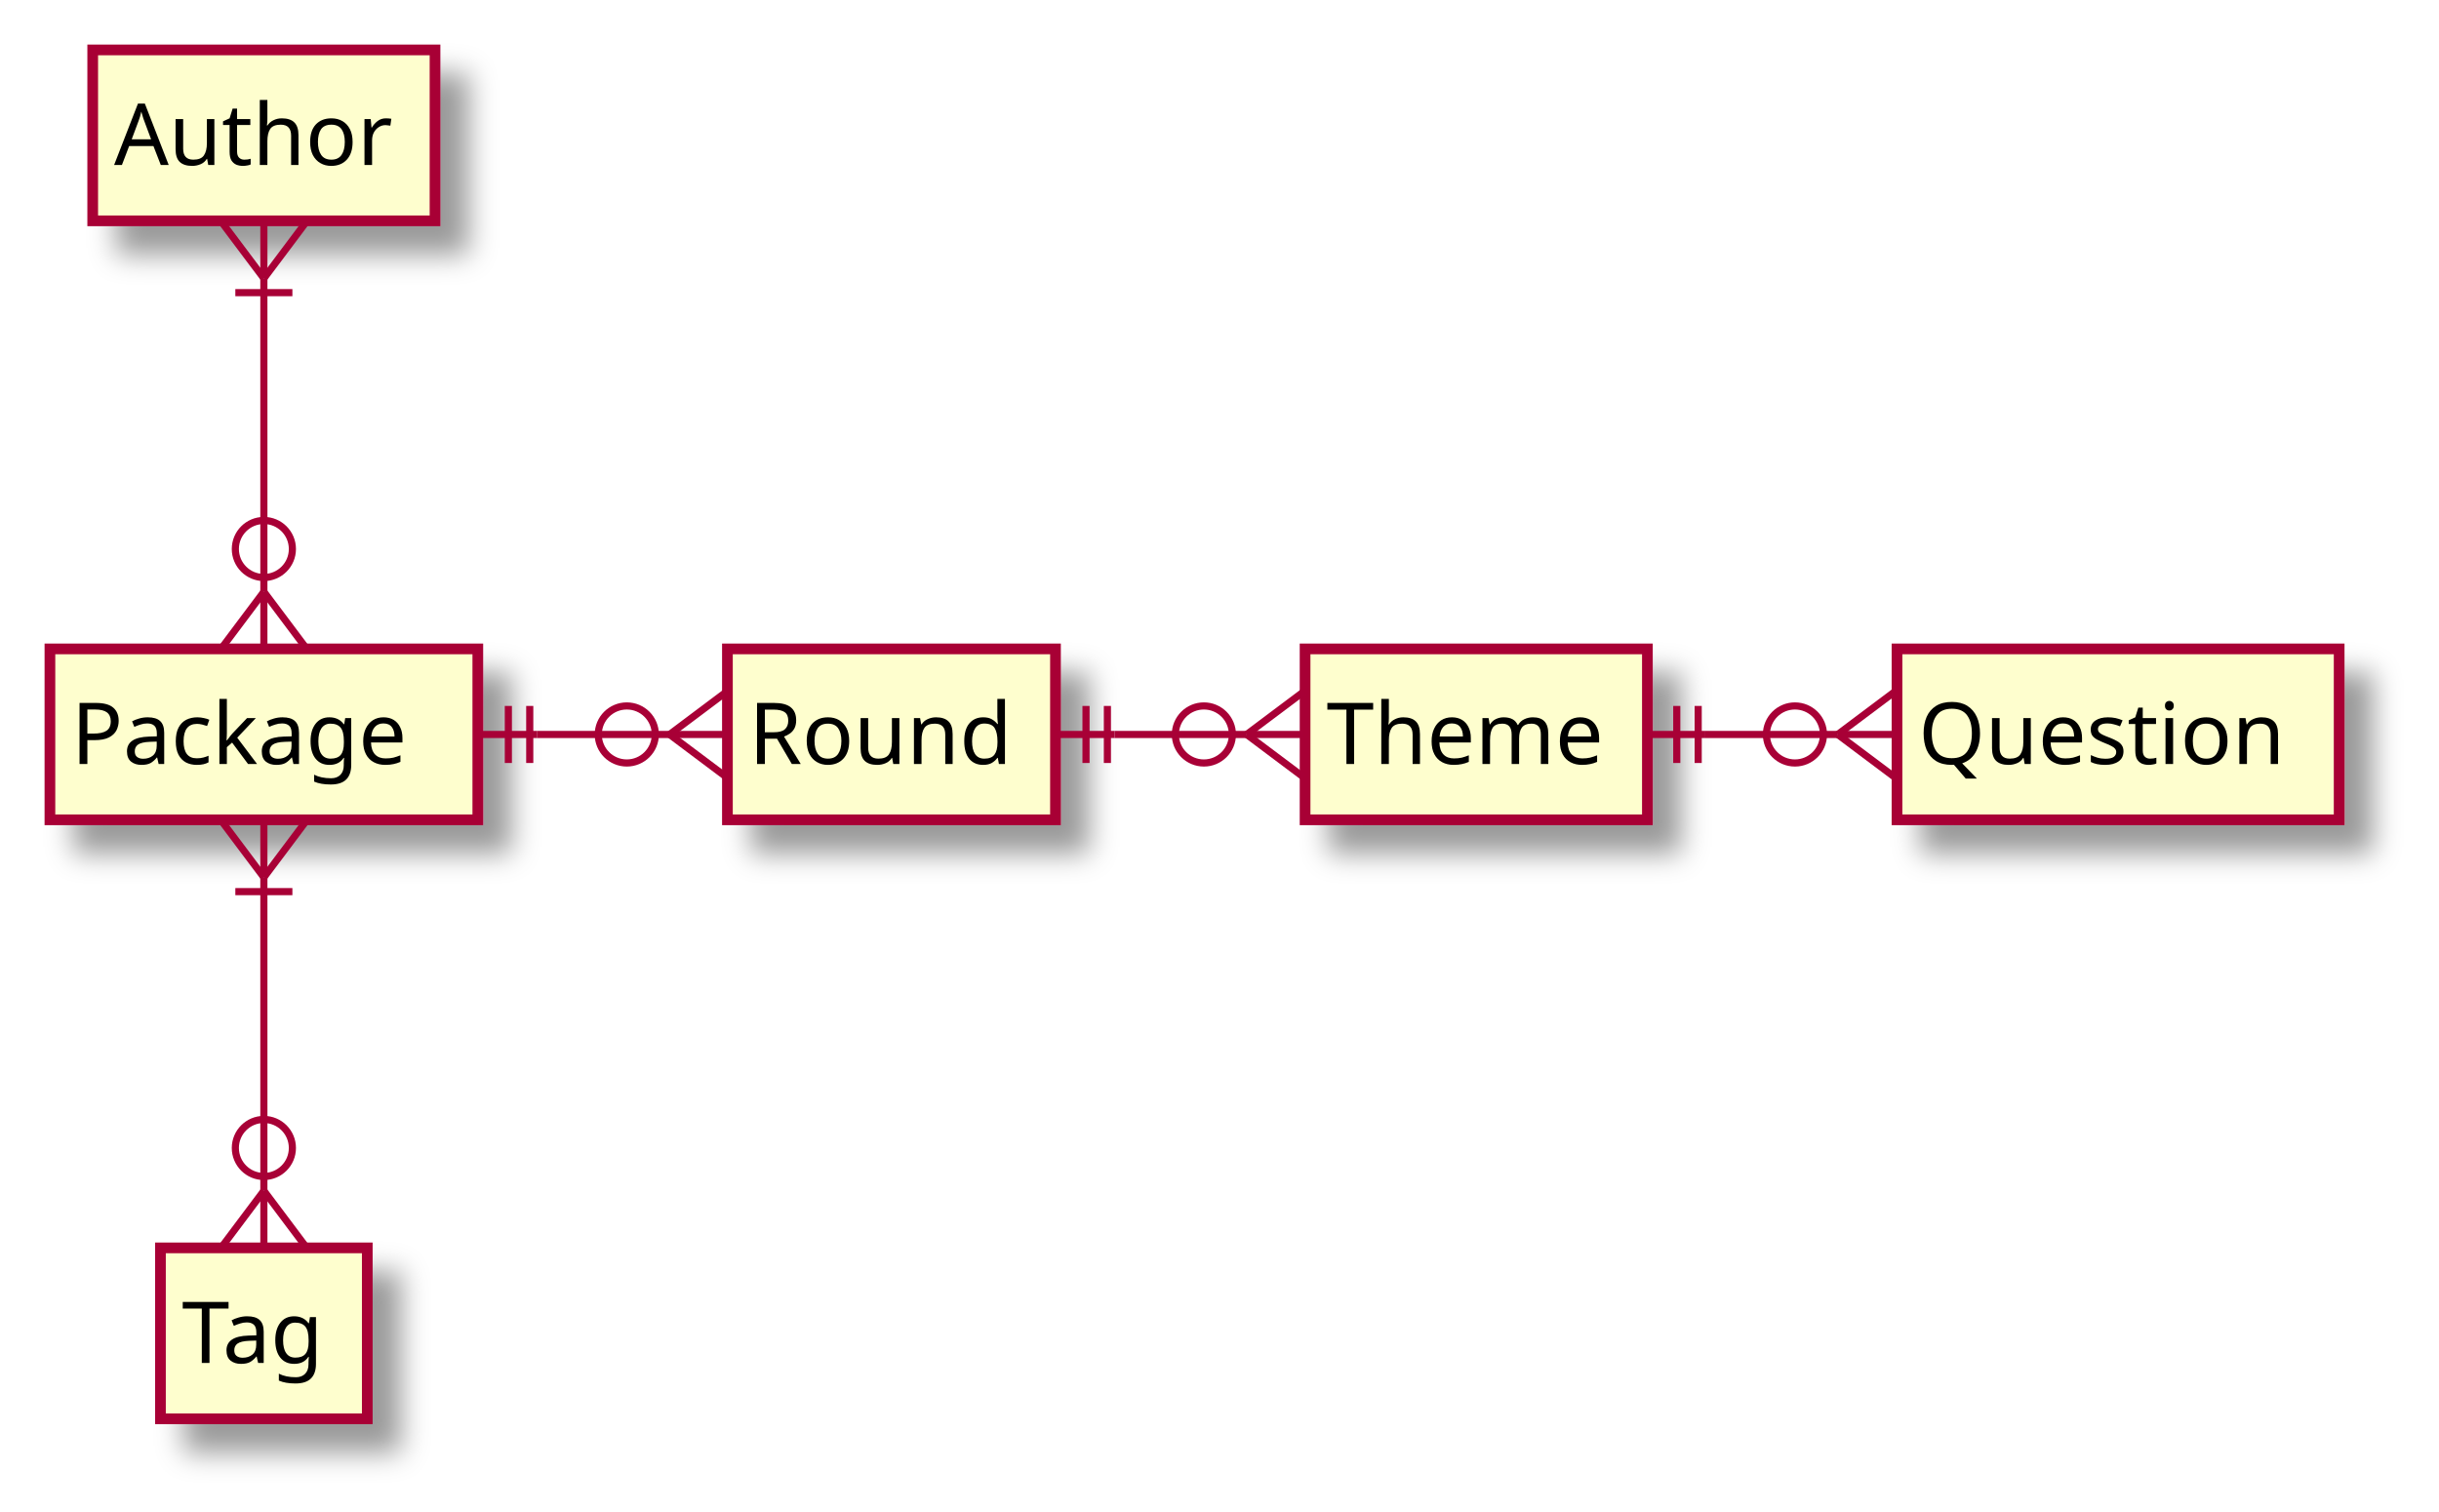
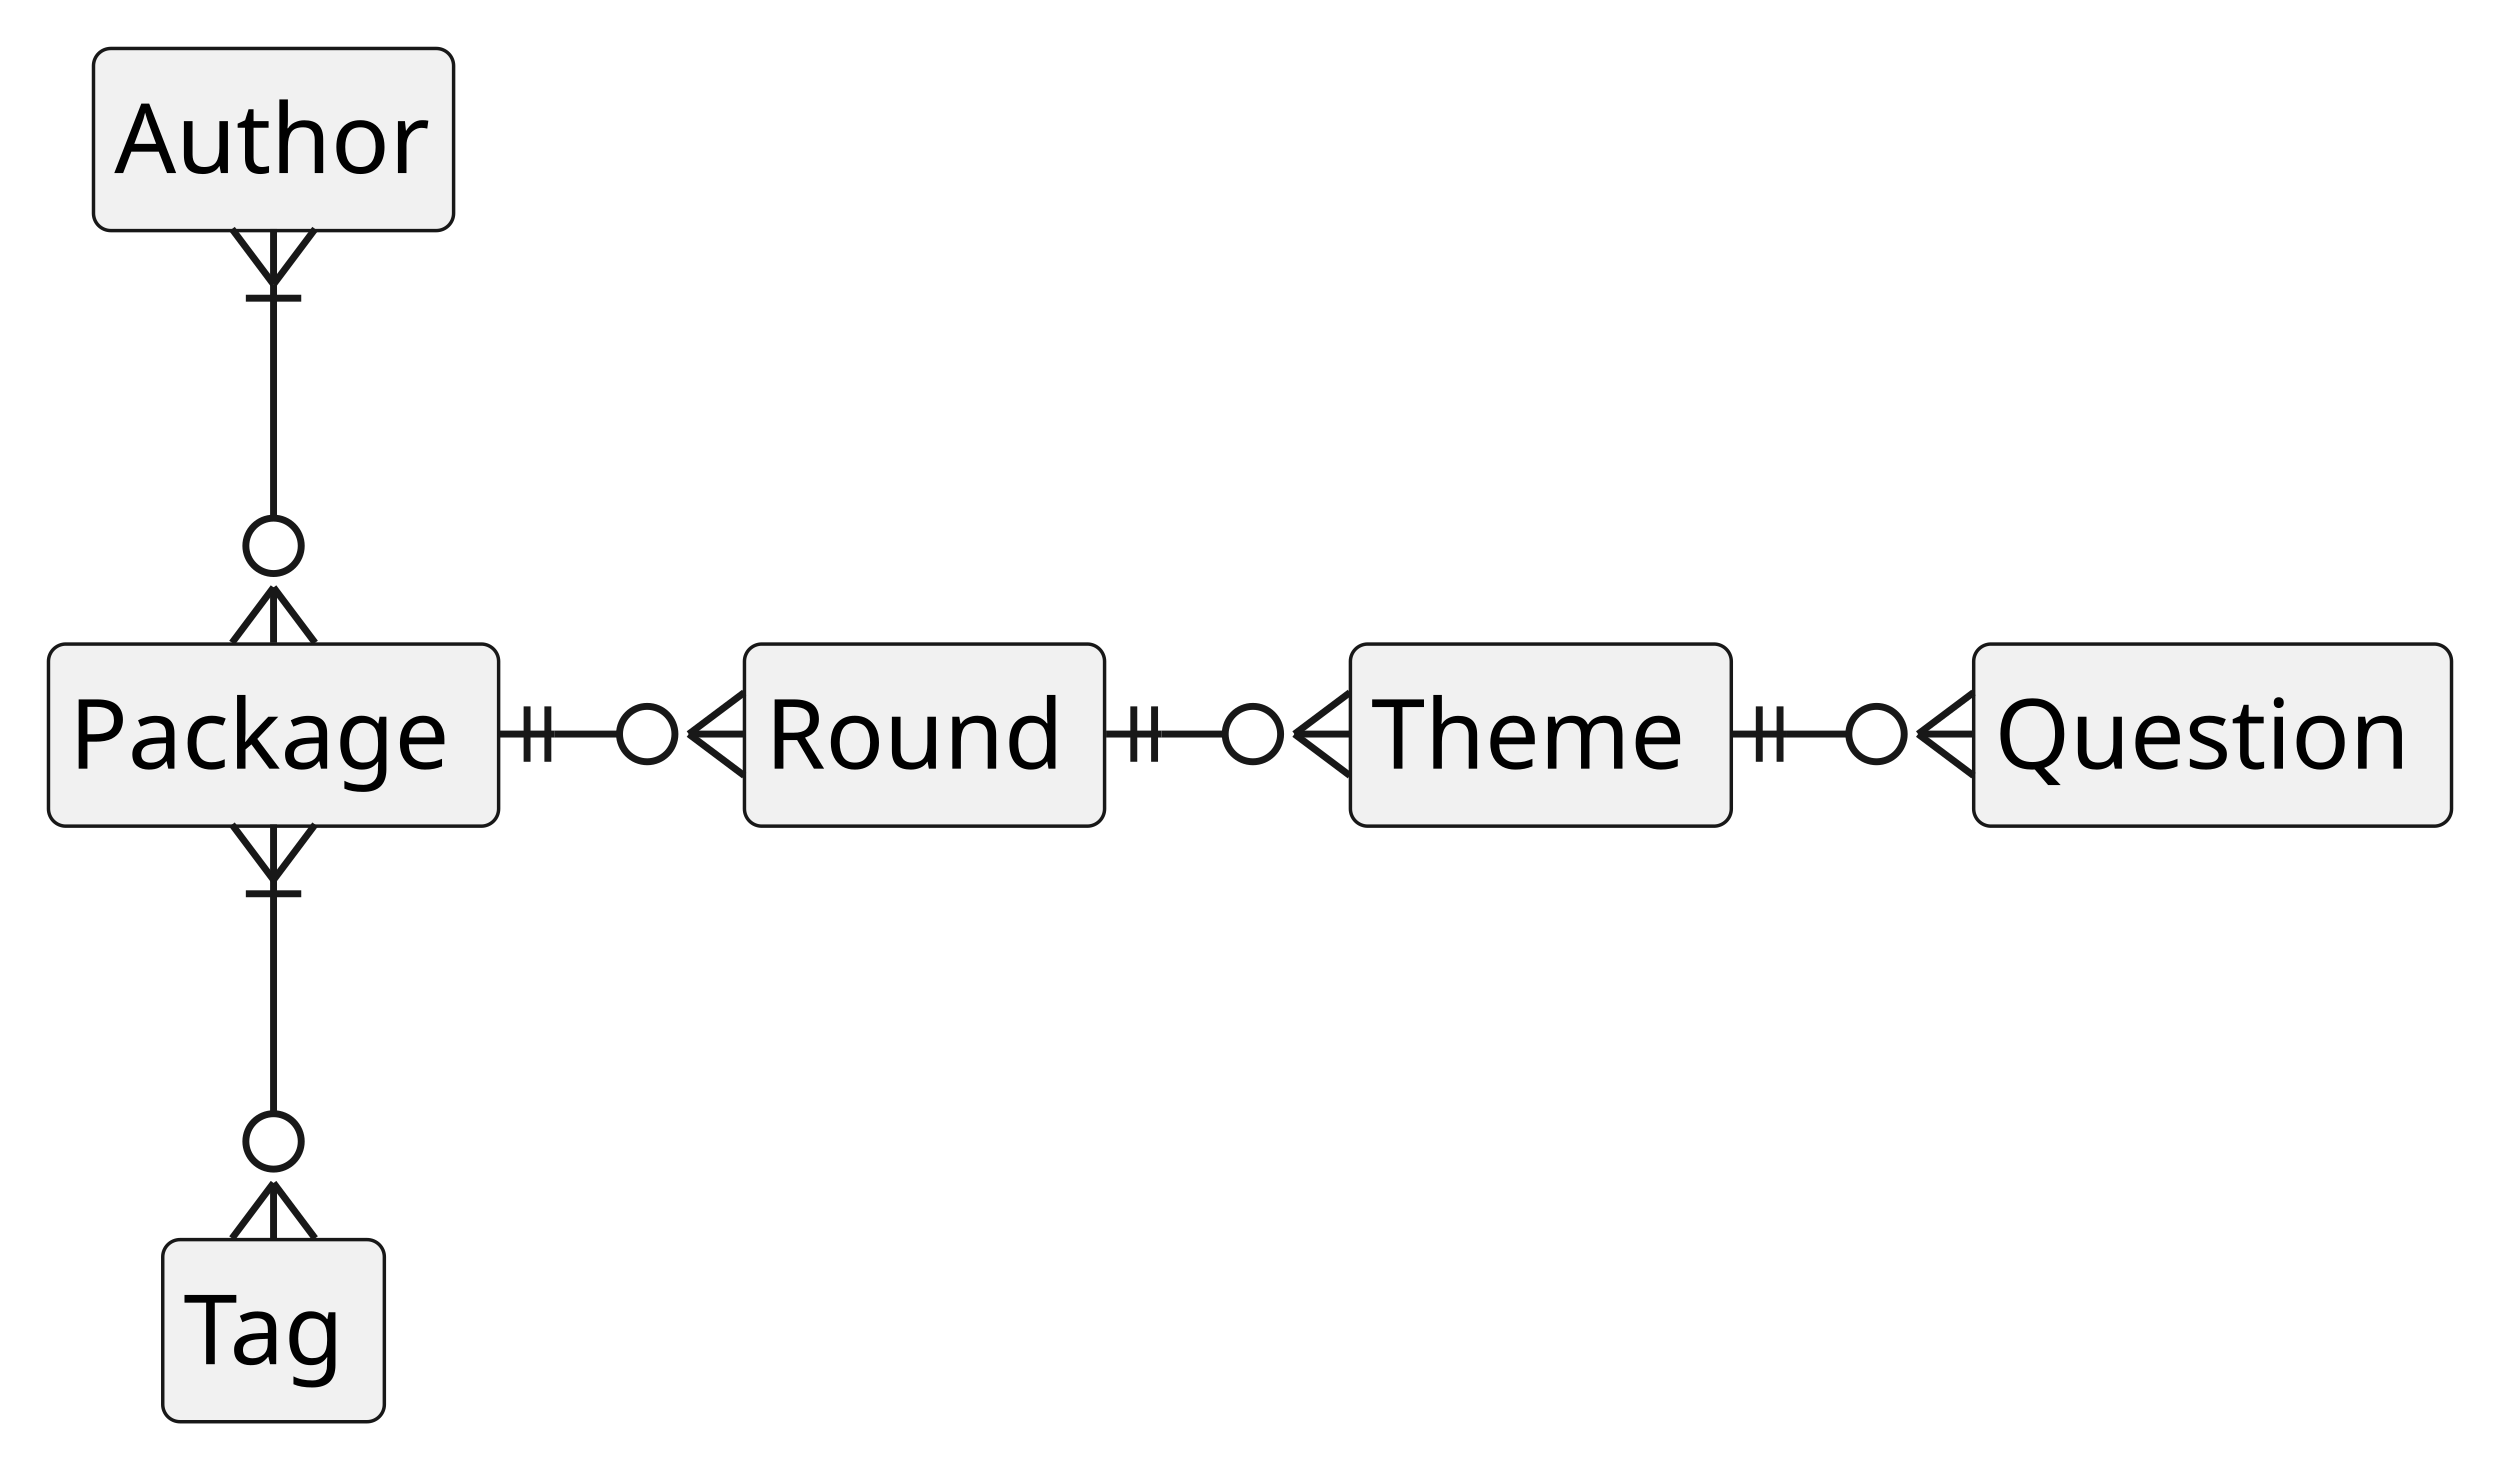
- <svg xmlns="http://www.w3.org/2000/svg" contentScriptType="application/ecmascript" contentStyleType="text/css" height="212px" preserveAspectRatio="none" style="width:342px;height:212px;background:#FFFFFF;" version="1.1" viewBox="0 0 342 212" width="342px" zoomAndPan="magnify">
-   <defs>
-     <filter height="300%" id="f1h7ul7euufyqx" width="300%" x="-1" y="-1">
-       <feGaussianBlur result="blurOut" stdDeviation="2.0" />
-       <feColorMatrix in="blurOut" result="blurOut2" type="matrix" values="0 0 0 0 0 0 0 0 0 0 0 0 0 0 0 0 0 0 .4 0" />
-       <feOffset dx="4.0" dy="4.0" in="blurOut2" result="blurOut3" />
-       <feBlend in="SourceGraphic" in2="blurOut3" mode="normal" />
-     </filter>
-   </defs>
+ <svg xmlns="http://www.w3.org/2000/svg" contentStyleType="text/css" height="211px" preserveAspectRatio="none" style="width:361px;height:211px;background:#FFFFFF;" version="1.1" viewBox="0 0 361 211" width="361px" zoomAndPan="magnify">
+   <defs />
  <g>
-     <rect codeLine="12" fill="#FEFECE" filter="url(#f1h7ul7euufyqx)" height="23.969" id="Package" style="stroke:#A80036;stroke-width:1.5;" width="60" x="7" y="91" />
-     <text fill="#000000" font-family="sans-serif" font-size="12" lengthAdjust="spacing" textLength="54" x="10" y="107.139">Package</text>
-     <rect codeLine="14" fill="#FEFECE" filter="url(#f1h7ul7euufyqx)" height="23.969" id="Author" style="stroke:#A80036;stroke-width:1.5;" width="48" x="13" y="7" />
-     <text fill="#000000" font-family="sans-serif" font-size="12" lengthAdjust="spacing" textLength="42" x="16" y="23.139">Author</text>
-     <rect codeLine="16" fill="#FEFECE" filter="url(#f1h7ul7euufyqx)" height="23.969" id="Tag" style="stroke:#A80036;stroke-width:1.5;" width="29" x="22.5" y="175" />
-     <text fill="#000000" font-family="sans-serif" font-size="12" lengthAdjust="spacing" textLength="23" x="25.5" y="191.139">Tag</text>
-     <rect codeLine="18" fill="#FEFECE" filter="url(#f1h7ul7euufyqx)" height="23.969" id="Round" style="stroke:#A80036;stroke-width:1.5;" width="46" x="102" y="91" />
-     <text fill="#000000" font-family="sans-serif" font-size="12" lengthAdjust="spacing" textLength="40" x="105" y="107.139">Round</text>
-     <rect codeLine="20" fill="#FEFECE" filter="url(#f1h7ul7euufyqx)" height="23.969" id="Theme" style="stroke:#A80036;stroke-width:1.5;" width="48" x="183" y="91" />
-     <text fill="#000000" font-family="sans-serif" font-size="12" lengthAdjust="spacing" textLength="42" x="186" y="107.139">Theme</text>
-     <rect codeLine="22" fill="#FEFECE" filter="url(#f1h7ul7euufyqx)" height="23.969" id="Question" style="stroke:#A80036;stroke-width:1.5;" width="62" x="266" y="91" />
-     <text fill="#000000" font-family="sans-serif" font-size="12" lengthAdjust="spacing" textLength="56" x="269" y="107.139">Question</text>
-     <path codeLine="24" d="M37,39.04 C37,39.04 37,82.99 37,82.99 " fill="none" id="Author-Package" style="stroke:#A80036;stroke-width:1.0;" />
-     <line style="stroke:#A80036;stroke-width:1.0;" x1="37" x2="43" y1="82.99" y2="90.99" />
-     <line style="stroke:#A80036;stroke-width:1.0;" x1="37" x2="31" y1="82.99" y2="90.99" />
-     <line style="stroke:#A80036;stroke-width:1.0;" x1="37" x2="37" y1="82.99" y2="90.99" />
-     <ellipse cx="37" cy="76.99" rx="4" ry="4" style="stroke:#A80036;stroke-width:1.0;fill:none;" />
-     <line style="stroke:#A80036;stroke-width:1.0;fill:none;" x1="37" x2="31" y1="39.04" y2="31.04" />
-     <line style="stroke:#A80036;stroke-width:1.0;fill:none;" x1="37" x2="43" y1="39.04" y2="31.04" />
-     <line style="stroke:#A80036;stroke-width:1.0;fill:none;" x1="37" x2="37" y1="39.04" y2="31.04" />
-     <line style="stroke:#A80036;stroke-width:1.0;fill:none;" x1="33" x2="41" y1="41.04" y2="41.04" />
-     <path codeLine="25" d="M37,123.04 C37,123.04 37,166.99 37,166.99 " fill="none" id="Package-Tag" style="stroke:#A80036;stroke-width:1.0;" />
-     <line style="stroke:#A80036;stroke-width:1.0;" x1="37" x2="43" y1="166.99" y2="174.99" />
-     <line style="stroke:#A80036;stroke-width:1.0;" x1="37" x2="31" y1="166.99" y2="174.99" />
-     <line style="stroke:#A80036;stroke-width:1.0;" x1="37" x2="37" y1="166.99" y2="174.99" />
-     <ellipse cx="37" cy="160.99" rx="4" ry="4" style="stroke:#A80036;stroke-width:1.0;fill:none;" />
-     <line style="stroke:#A80036;stroke-width:1.0;fill:none;" x1="37" x2="31" y1="123.04" y2="115.04" />
-     <line style="stroke:#A80036;stroke-width:1.0;fill:none;" x1="37" x2="43" y1="123.04" y2="115.04" />
-     <line style="stroke:#A80036;stroke-width:1.0;fill:none;" x1="37" x2="37" y1="123.04" y2="115.04" />
-     <line style="stroke:#A80036;stroke-width:1.0;fill:none;" x1="33" x2="41" y1="125.04" y2="125.04" />
-     <path codeLine="26" d="M75.28,103 C75.28,103 93.89,103 93.89,103 " fill="none" id="Package-Round" style="stroke:#A80036;stroke-width:1.0;" />
-     <line style="stroke:#A80036;stroke-width:1.0;" x1="93.89" x2="101.89" y1="103" y2="97" />
-     <line style="stroke:#A80036;stroke-width:1.0;" x1="93.89" x2="101.89" y1="103" y2="109" />
-     <line style="stroke:#A80036;stroke-width:1.0;" x1="93.89" x2="101.89" y1="103" y2="103" />
-     <ellipse cx="87.89" cy="103" rx="4" ry="4" style="stroke:#A80036;stroke-width:1.0;fill:none;" />
-     <line style="stroke:#A80036;stroke-width:1.0;fill:none;" x1="71.28" x2="71.28" y1="107" y2="99" />
-     <line style="stroke:#A80036;stroke-width:1.0;fill:none;" x1="74.28" x2="74.28" y1="107" y2="99" />
-     <line style="stroke:#A80036;stroke-width:1.0;fill:none;" x1="75.28" x2="67.28" y1="103" y2="103" />
-     <path codeLine="27" d="M156.28,103 C156.28,103 174.81,103 174.81,103 " fill="none" id="Round-Theme" style="stroke:#A80036;stroke-width:1.0;" />
-     <line style="stroke:#A80036;stroke-width:1.0;" x1="174.81" x2="182.81" y1="103" y2="97" />
-     <line style="stroke:#A80036;stroke-width:1.0;" x1="174.81" x2="182.81" y1="103" y2="109" />
-     <line style="stroke:#A80036;stroke-width:1.0;" x1="174.81" x2="182.81" y1="103" y2="103" />
-     <ellipse cx="168.81" cy="103" rx="4" ry="4" style="stroke:#A80036;stroke-width:1.0;fill:none;" />
-     <line style="stroke:#A80036;stroke-width:1.0;fill:none;" x1="152.28" x2="152.28" y1="107" y2="99" />
-     <line style="stroke:#A80036;stroke-width:1.0;fill:none;" x1="155.28" x2="155.28" y1="107" y2="99" />
-     <line style="stroke:#A80036;stroke-width:1.0;fill:none;" x1="156.28" x2="148.28" y1="103" y2="103" />
-     <path codeLine="28" d="M239.12,103 C239.12,103 257.69,103 257.69,103 " fill="none" id="Theme-Question" style="stroke:#A80036;stroke-width:1.0;" />
-     <line style="stroke:#A80036;stroke-width:1.0;" x1="257.69" x2="265.69" y1="103" y2="97" />
-     <line style="stroke:#A80036;stroke-width:1.0;" x1="257.69" x2="265.69" y1="103" y2="109" />
-     <line style="stroke:#A80036;stroke-width:1.0;" x1="257.69" x2="265.69" y1="103" y2="103" />
-     <ellipse cx="251.69" cy="103" rx="4" ry="4" style="stroke:#A80036;stroke-width:1.0;fill:none;" />
-     <line style="stroke:#A80036;stroke-width:1.0;fill:none;" x1="235.12" x2="235.12" y1="107" y2="99" />
-     <line style="stroke:#A80036;stroke-width:1.0;fill:none;" x1="238.12" x2="238.12" y1="107" y2="99" />
-     <line style="stroke:#A80036;stroke-width:1.0;fill:none;" x1="239.12" x2="231.12" y1="103" y2="103" />
+     <g id="elem_Package">
+       <rect codeLine="12" fill="#F1F1F1" height="26.297" id="Package" rx="2.5" ry="2.5" style="stroke:#181818;stroke-width:0.5;" width="65" x="7" y="93" />
+       <text fill="#000000" font-family="sans-serif" font-size="14" lengthAdjust="spacing" textLength="59" x="10" y="110.995">Package</text>
+     </g>
+     <g id="elem_Author">
+       <rect codeLine="14" fill="#F1F1F1" height="26.297" id="Author" rx="2.5" ry="2.5" style="stroke:#181818;stroke-width:0.5;" width="52" x="13.5" y="7" />
+       <text fill="#000000" font-family="sans-serif" font-size="14" lengthAdjust="spacing" textLength="46" x="16.5" y="24.995">Author</text>
+     </g>
+     <g id="elem_Tag">
+       <rect codeLine="16" fill="#F1F1F1" height="26.297" id="Tag" rx="2.5" ry="2.5" style="stroke:#181818;stroke-width:0.5;" width="32" x="23.5" y="179" />
+       <text fill="#000000" font-family="sans-serif" font-size="14" lengthAdjust="spacing" textLength="26" x="26.5" y="196.995">Tag</text>
+     </g>
+     <g id="elem_Round">
+       <rect codeLine="18" fill="#F1F1F1" height="26.297" id="Round" rx="2.5" ry="2.5" style="stroke:#181818;stroke-width:0.5;" width="52" x="107.5" y="93" />
+       <text fill="#000000" font-family="sans-serif" font-size="14" lengthAdjust="spacing" textLength="46" x="110.5" y="110.995">Round</text>
+     </g>
+     <g id="elem_Theme">
+       <rect codeLine="20" fill="#F1F1F1" height="26.297" id="Theme" rx="2.5" ry="2.5" style="stroke:#181818;stroke-width:0.5;" width="55" x="195" y="93" />
+       <text fill="#000000" font-family="sans-serif" font-size="14" lengthAdjust="spacing" textLength="49" x="198" y="110.995">Theme</text>
+     </g>
+     <g id="elem_Question">
+       <rect codeLine="22" fill="#F1F1F1" height="26.297" id="Question" rx="2.5" ry="2.5" style="stroke:#181818;stroke-width:0.5;" width="69" x="285" y="93" />
+       <text fill="#000000" font-family="sans-serif" font-size="14" lengthAdjust="spacing" textLength="63" x="288" y="110.995">Question</text>
+     </g>
+     <g id="link_Author_Package">
+       <path codeLine="24" d="M39.5,41.06 C39.5,57.23 39.5,58.59 39.5,74.82 " fill="none" id="Author-Package" style="stroke:#181818;stroke-width:1.0;" />
+       <line style="stroke:#181818;stroke-width:1.0;" x1="39.5" x2="33.5" y1="41.06" y2="33.06" />
+       <line style="stroke:#181818;stroke-width:1.0;" x1="39.5" x2="45.5" y1="41.06" y2="33.06" />
+       <line style="stroke:#181818;stroke-width:1.0;" x1="39.5" x2="39.5" y1="41.06" y2="33.06" />
+       <line style="stroke:#181818;stroke-width:1.0;" x1="35.5" x2="43.5" y1="43.06" y2="43.06" />
+       <line style="stroke:#181818;stroke-width:1.0;" x1="39.5" x2="45.5" y1="84.82" y2="92.82" />
+       <line style="stroke:#181818;stroke-width:1.0;" x1="39.5" x2="33.5" y1="84.82" y2="92.82" />
+       <line style="stroke:#181818;stroke-width:1.0;" x1="39.5" x2="39.5" y1="84.82" y2="92.82" />
+       <ellipse cx="39.5" cy="78.82" fill="none" rx="4" ry="4" style="stroke:#181818;stroke-width:1.0;" />
+     </g>
+     <g id="link_Package_Tag">
+       <path codeLine="25" d="M39.5,127.06 C39.5,143.23 39.5,144.59 39.5,160.82 " fill="none" id="Package-Tag" style="stroke:#181818;stroke-width:1.0;" />
+       <line style="stroke:#181818;stroke-width:1.0;" x1="39.5" x2="33.5" y1="127.06" y2="119.06" />
+       <line style="stroke:#181818;stroke-width:1.0;" x1="39.5" x2="45.5" y1="127.06" y2="119.06" />
+       <line style="stroke:#181818;stroke-width:1.0;" x1="39.5" x2="39.5" y1="127.06" y2="119.06" />
+       <line style="stroke:#181818;stroke-width:1.0;" x1="35.5" x2="43.5" y1="129.06" y2="129.06" />
+       <line style="stroke:#181818;stroke-width:1.0;" x1="39.5" x2="45.5" y1="170.82" y2="178.82" />
+       <line style="stroke:#181818;stroke-width:1.0;" x1="39.5" x2="33.5" y1="170.82" y2="178.82" />
+       <line style="stroke:#181818;stroke-width:1.0;" x1="39.5" x2="39.5" y1="170.82" y2="178.82" />
+       <ellipse cx="39.5" cy="164.82" fill="none" rx="4" ry="4" style="stroke:#181818;stroke-width:1.0;" />
+     </g>
+     <g id="link_Package_Round">
+       <path codeLine="26" d="M80.11,106 C91.67,106 78.52,106 89.46,106 " fill="none" id="Package-Round" style="stroke:#181818;stroke-width:1.0;" />
+       <line style="stroke:#181818;stroke-width:1.0;" x1="76.11" x2="76.11" y1="110" y2="102" />
+       <line style="stroke:#181818;stroke-width:1.0;" x1="79.11" x2="79.11" y1="110" y2="102" />
+       <line style="stroke:#181818;stroke-width:1.0;" x1="80.11" x2="72.11" y1="106" y2="106" />
+       <line style="stroke:#181818;stroke-width:1.0;" x1="99.46" x2="107.46" y1="106" y2="100" />
+       <line style="stroke:#181818;stroke-width:1.0;" x1="99.46" x2="107.46" y1="106" y2="112" />
+       <line style="stroke:#181818;stroke-width:1.0;" x1="99.46" x2="107.46" y1="106" y2="106" />
+       <ellipse cx="93.46" cy="106" fill="none" rx="4" ry="4" style="stroke:#181818;stroke-width:1.0;" />
+     </g>
+     <g id="link_Round_Theme">
+       <path codeLine="27" d="M167.72,106 C178.8,106 165.7,106 176.92,106 " fill="none" id="Round-Theme" style="stroke:#181818;stroke-width:1.0;" />
+       <line style="stroke:#181818;stroke-width:1.0;" x1="163.72" x2="163.72" y1="110" y2="102" />
+       <line style="stroke:#181818;stroke-width:1.0;" x1="166.72" x2="166.72" y1="110" y2="102" />
+       <line style="stroke:#181818;stroke-width:1.0;" x1="167.72" x2="159.72" y1="106" y2="106" />
+       <line style="stroke:#181818;stroke-width:1.0;" x1="186.92" x2="194.92" y1="106" y2="100" />
+       <line style="stroke:#181818;stroke-width:1.0;" x1="186.92" x2="194.92" y1="106" y2="112" />
+       <line style="stroke:#181818;stroke-width:1.0;" x1="186.92" x2="194.92" y1="106" y2="106" />
+       <ellipse cx="180.92" cy="106" fill="none" rx="4" ry="4" style="stroke:#181818;stroke-width:1.0;" />
+     </g>
+     <g id="link_Theme_Question">
+       <path codeLine="28" d="M258.04,106 C268.9,106 255.51,106 266.97,106 " fill="none" id="Theme-Question" style="stroke:#181818;stroke-width:1.0;" />
+       <line style="stroke:#181818;stroke-width:1.0;" x1="254.04" x2="254.04" y1="110" y2="102" />
+       <line style="stroke:#181818;stroke-width:1.0;" x1="257.04" x2="257.04" y1="110" y2="102" />
+       <line style="stroke:#181818;stroke-width:1.0;" x1="258.04" x2="250.04" y1="106" y2="106" />
+       <line style="stroke:#181818;stroke-width:1.0;" x1="276.97" x2="284.97" y1="106" y2="100" />
+       <line style="stroke:#181818;stroke-width:1.0;" x1="276.97" x2="284.97" y1="106" y2="112" />
+       <line style="stroke:#181818;stroke-width:1.0;" x1="276.97" x2="284.97" y1="106" y2="106" />
+       <ellipse cx="270.97" cy="106" fill="none" rx="4" ry="4" style="stroke:#181818;stroke-width:1.0;" />
+     </g>
  </g>
</svg>
